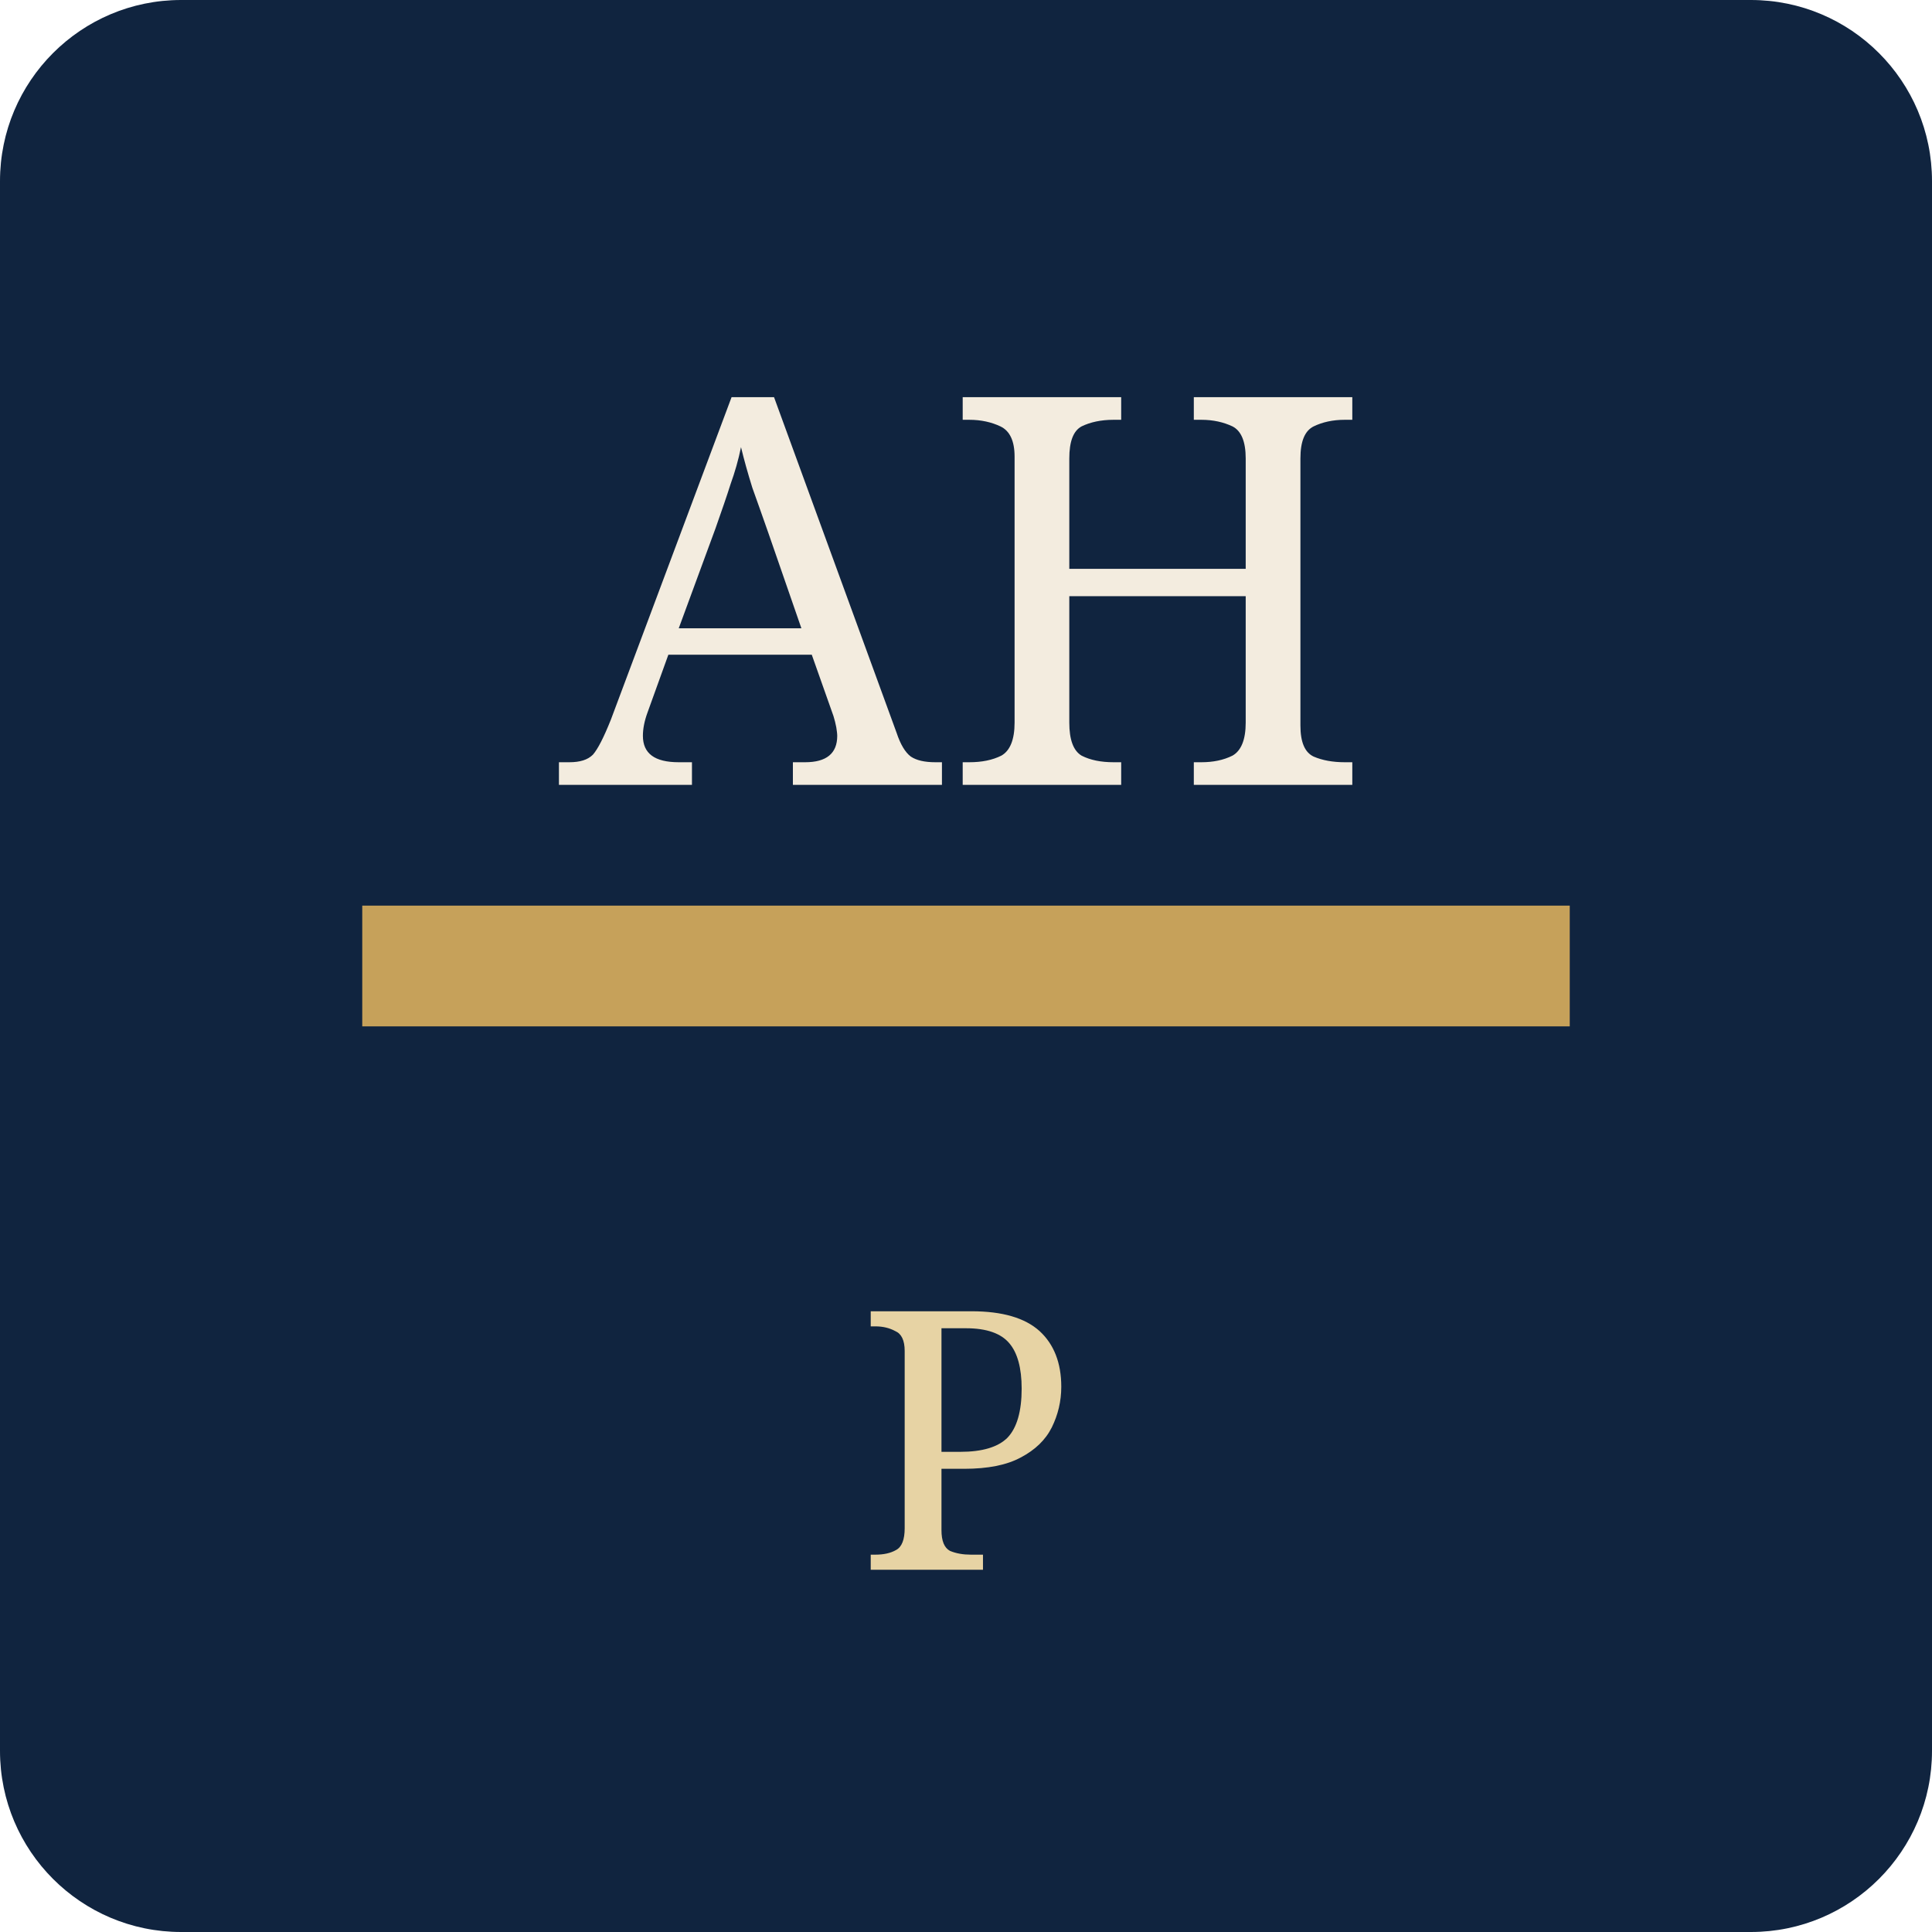
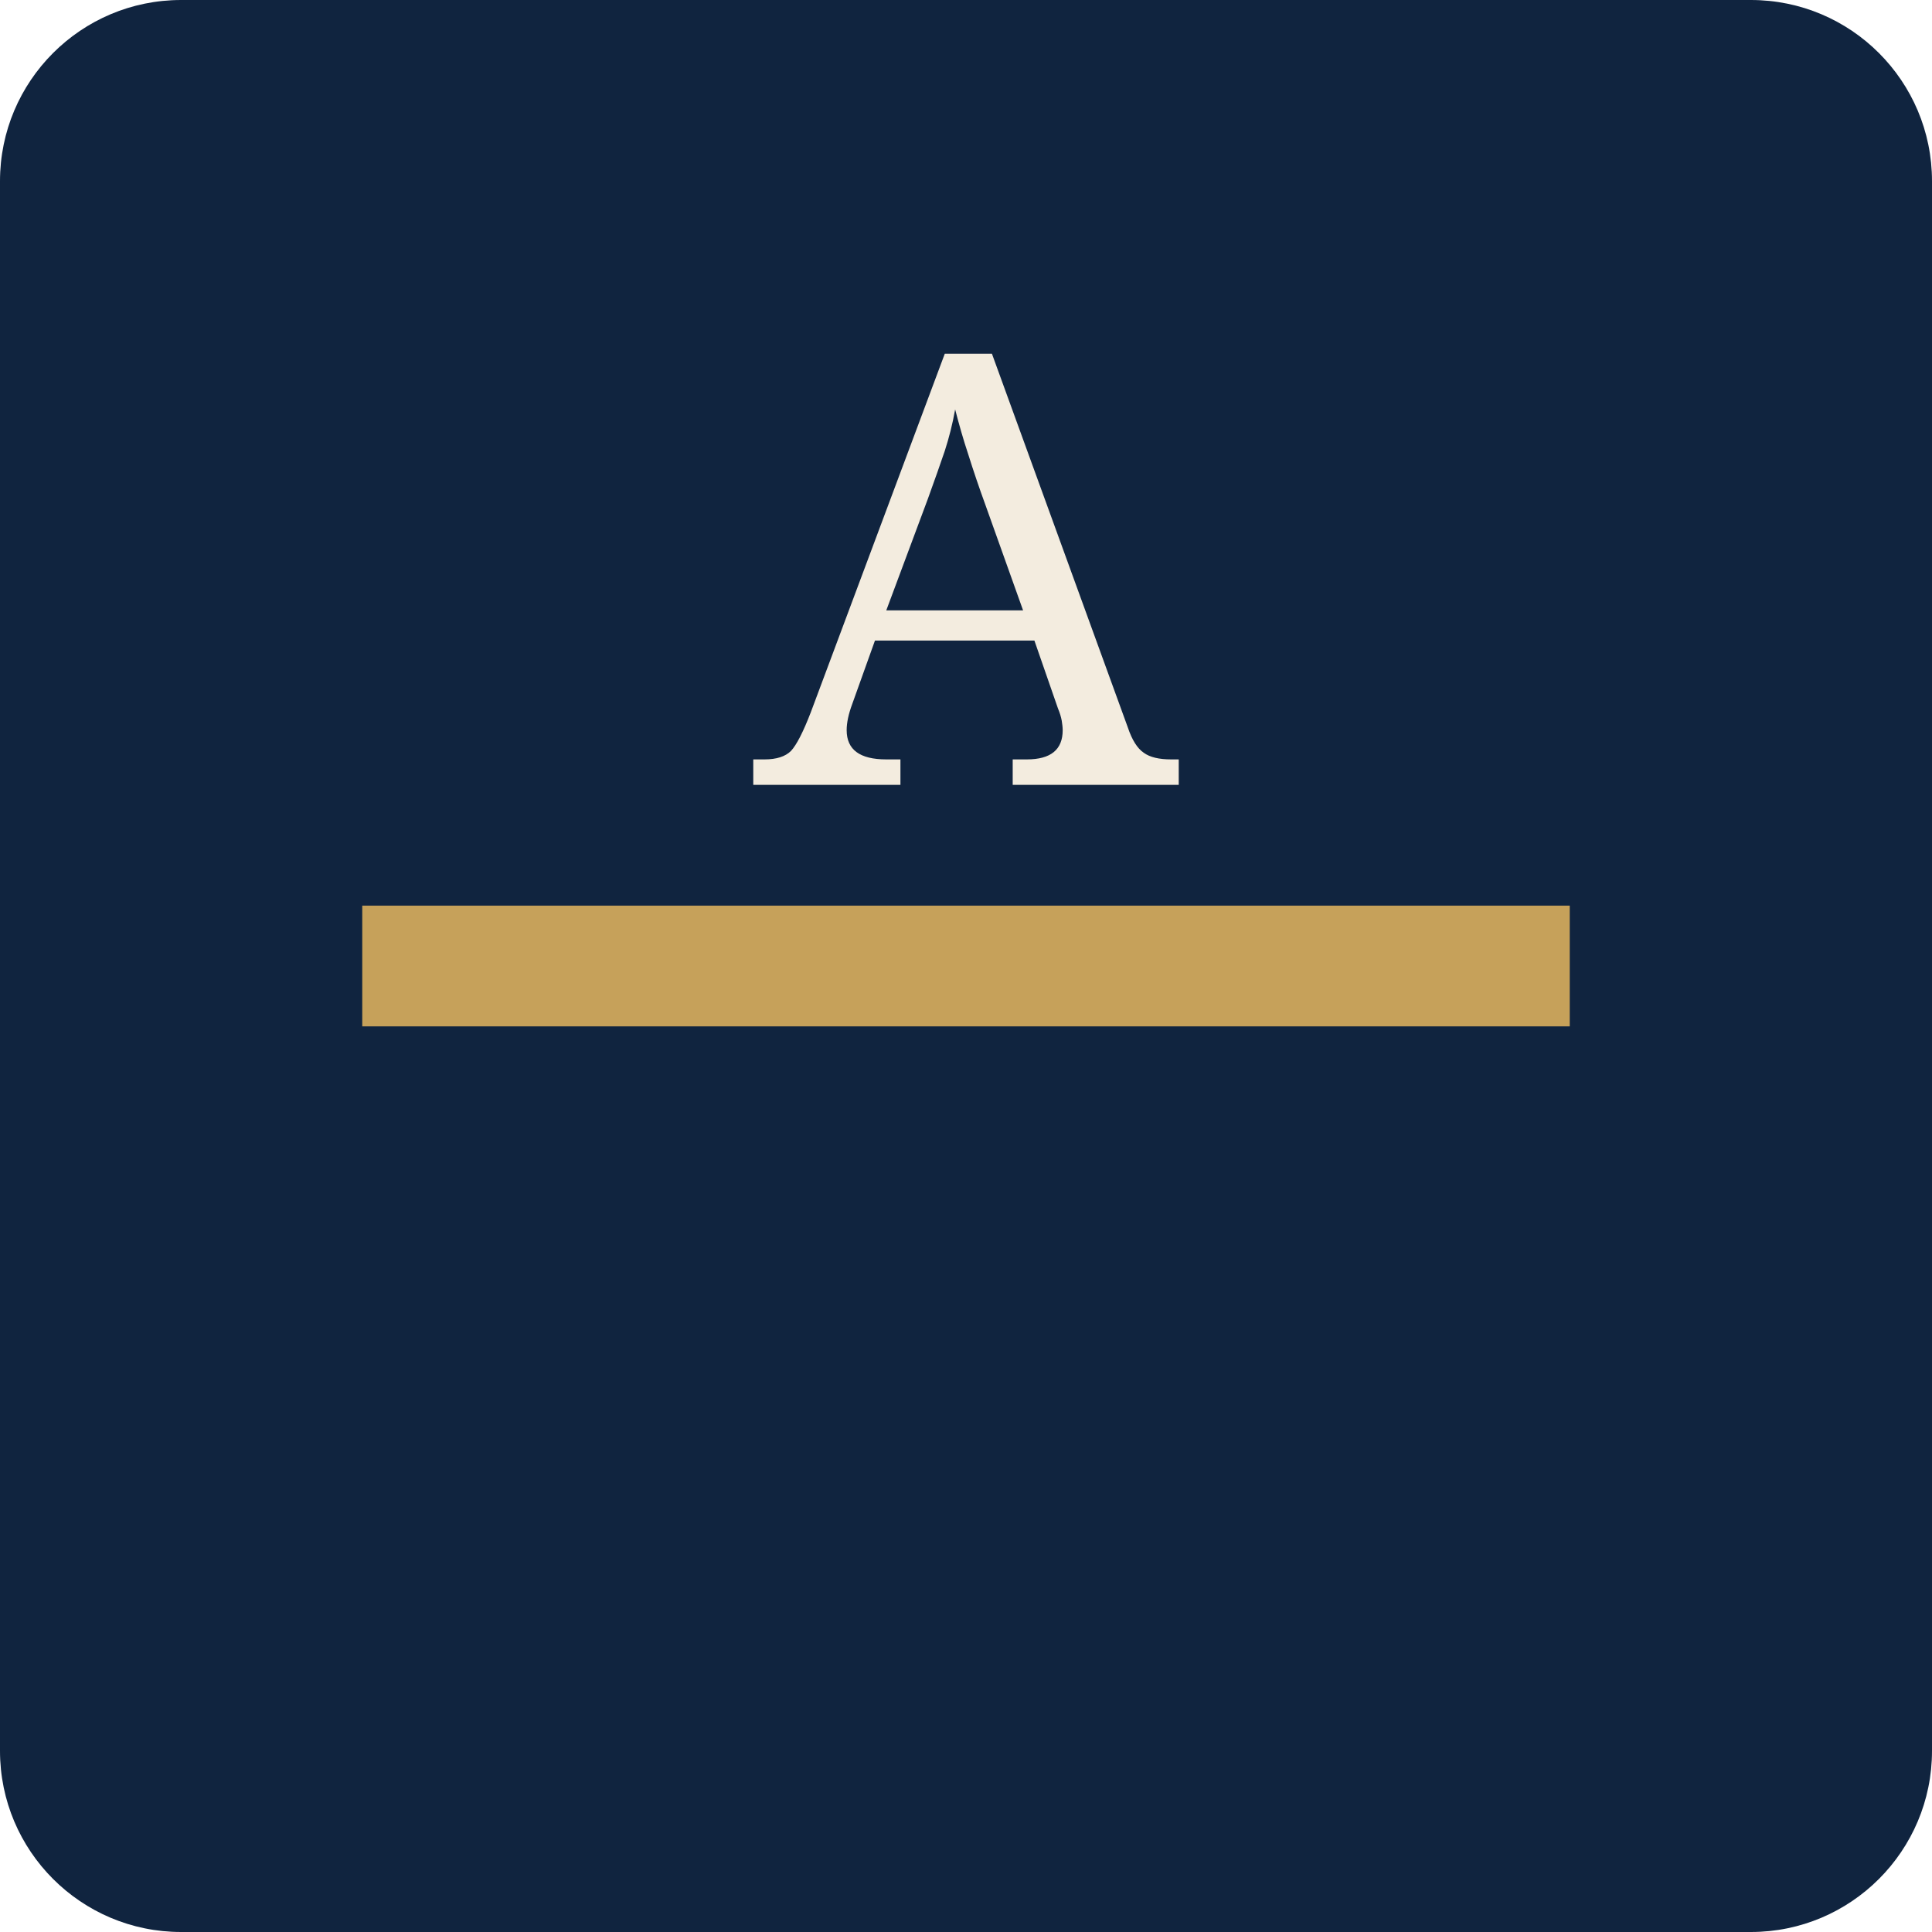
<svg xmlns="http://www.w3.org/2000/svg" viewBox="0 0 32 32">
  <rect width="32" height="32" rx="3" fill="#10243f" />
  <rect x="6" y="15" width="20" height="2" fill="#c6a15a" />
-   <text x="16" y="13" text-anchor="middle" font-family="Georgia, serif" font-size="9" fill="#f3ecdf">AH</text>
-   <text x="16" y="26" text-anchor="middle" font-family="Georgia, serif" font-size="6" fill="#e7d3a4">P</text>
+   <text x="16" y="13" text-anchor="middle" font-family="Georgia, serif" font-size="10" fill="#f3ecdf">A</text>
</svg>
